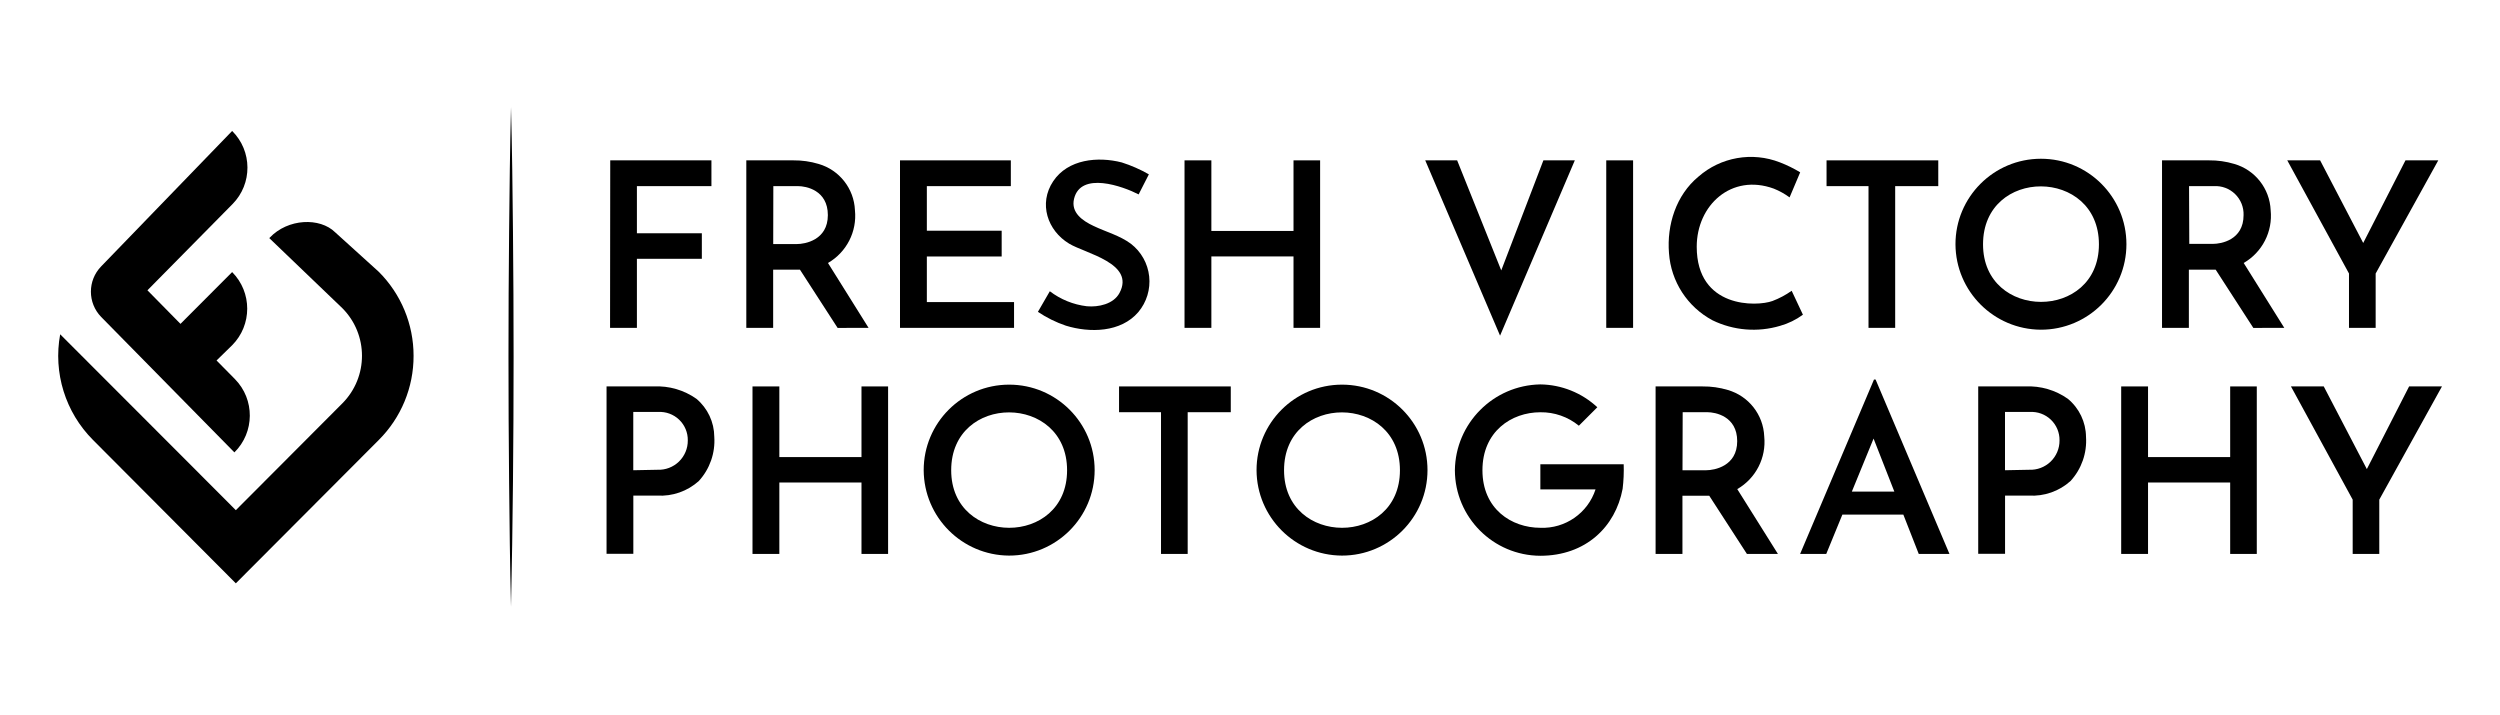
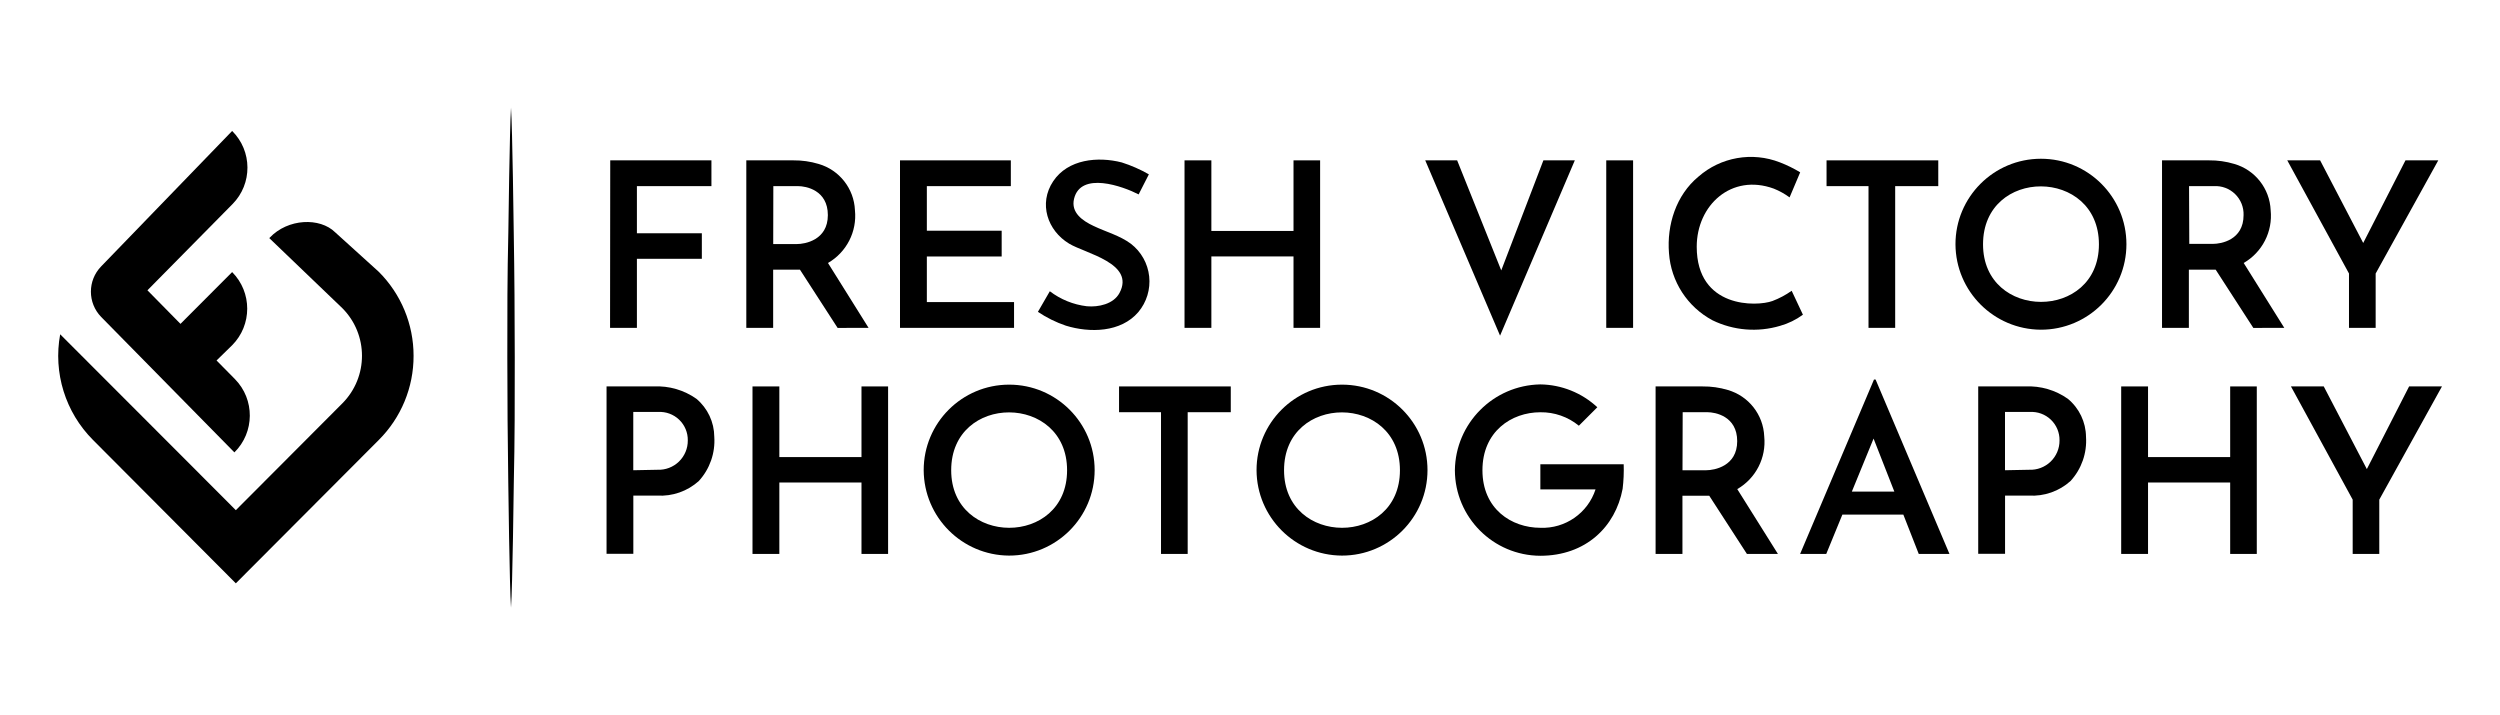
<svg xmlns="http://www.w3.org/2000/svg" id="fvp-logo-new" data-name="fvp-logo-new" viewBox="0 0 420 120">
  <path d="M102.52,26.94h17v4.33H107v7.92h10.91v4.29H107v11.6h-4.51Z" />
  <path d="M145.92,55.08l-6.82-10.9a9.15,9.15,0,0,0,4.53-8.87,8.47,8.47,0,0,0-6.11-7.77,14.24,14.24,0,0,0-4.24-.6h-7.9V55.08h4.51V45.3h4.5l6.33,9.79Zm-16-23.81h4.16c1.3,0,5,.65,5,4.87S135.2,41,133.9,41h-4Z" />
  <path d="M298.69,93.06l-6.83-10.89a9.15,9.15,0,0,0,4.53-8.87,8.48,8.48,0,0,0-6.11-7.78,14.2,14.2,0,0,0-4.24-.6h-7.9V93.06h4.51V83.28h4.5l6.33,9.78Zm-16-23.81h4.16c1.3,0,5,.66,5,4.87S288,79,286.66,79h-4Z" />
  <path d="M383.76,55.08l-6.82-10.9a9.15,9.15,0,0,0,4.53-8.87,8.47,8.47,0,0,0-6.11-7.77,14.24,14.24,0,0,0-4.24-.6h-7.9V55.08h4.51V45.3h4.5l6.33,9.79Zm-16-23.81h4.16a4.72,4.72,0,0,1,5,4.87c0,4.21-3.82,4.83-5.12,4.83h-4Z" />
  <path d="M151.2,26.94h18.62v4.33H155.71v7.49h12.57v4.33H155.71v7.66h14.65v4.33H151.2Z" />
  <path d="M191.29,32.66c-2.64-1.36-9.73-3.92-10.85.74-.56,2.33,1.44,3.7,3.28,4.56,2.08,1,4.4,1.6,6.28,3a8,8,0,0,1,1.24,11.47c-2.94,3.44-8.17,3.52-12.18,2.28a19.71,19.71,0,0,1-4.69-2.32l2-3.46a12.76,12.76,0,0,0,6.21,2.52c1.94.18,4.48-.35,5.49-2.22,2.69-5-5.72-6.64-8.46-8.3-3.63-2.19-5.17-6.73-2.68-10.47s7.53-4.2,11.53-3.17a23.45,23.45,0,0,1,4.55,2Z" />
  <path d="M221.78,26.94V55.08h-4.47v-12h-13.8v12H199V26.94h4.51V38.8h13.8V26.94Z" />
  <polygon points="259.29 26.94 252.21 45.43 244.8 26.94 239.44 26.94 252.01 56.39 264.57 26.94 259.29 26.94" />
  <path d="M269.85,26.94h4.51V55.08h-4.51Z" />
  <path d="M302.89,52.87a11.94,11.94,0,0,1-3.83,1.87,15.7,15.7,0,0,1-11.36-.93,13.89,13.89,0,0,1-7.31-11.29c-.38-4.76,1.2-9.74,4.94-12.84a13.39,13.39,0,0,1,13.7-2.4,21.38,21.38,0,0,1,3.4,1.67l-1.78,4.21A12.16,12.16,0,0,0,298,31.69c-7.14-2.6-12.95,2.8-12.95,9.76,0,10.39,10.1,10.08,12.72,9.12A14.39,14.39,0,0,0,301,48.85Z" />
  <path d="M306.86,26.94h18.77v4.33h-7.24V55.08h-4.48V31.27h-7.05Z" />
  <path d="M328.52,41.05a14.36,14.36,0,1,1,14.34,14.34A14.42,14.42,0,0,1,328.52,41.05Zm4.63,0c0,12.86,19.46,12.92,19.47,0S333.15,28,333.15,41.05Z" />
  <polygon points="404.12 26.94 397.02 40.82 389.78 26.94 384.26 26.94 394.63 45.95 394.63 55.08 399.11 55.08 399.11 45.95 409.63 26.94 404.12 26.94" />
  <path d="M109.84,64.92A11.44,11.44,0,0,1,117,67a8.41,8.41,0,0,1,3,6.38,10,10,0,0,1-2.6,7.43,9.6,9.6,0,0,1-7,2.45h-4v9.78H101.9V64.92Zm.62,14A4.89,4.89,0,0,0,115.55,74a4.71,4.71,0,0,0-5-4.79h-4.16V79Z" />
  <path d="M340.28,64.92A11.41,11.41,0,0,1,347.4,67a8.39,8.39,0,0,1,3.05,6.38,10,10,0,0,1-2.6,7.43,9.6,9.6,0,0,1-7,2.45h-4v9.78h-4.51V64.92Zm.62,14A4.89,4.89,0,0,0,346,74a4.71,4.71,0,0,0-5-4.79h-4.16V79Z" />
  <path d="M149.2,64.92V93.06h-4.47v-12h-13.8v12h-4.51V64.92h4.51V76.79h13.8V64.92Z" />
  <path d="M155.18,79a14.36,14.36,0,1,1,14.34,14.34A14.42,14.42,0,0,1,155.18,79Zm4.62,0c0,12.87,19.47,12.92,19.47,0S159.8,66,159.8,79Z" />
  <path d="M188,64.92h18.77v4.33h-7.24V93.06h-4.48V69.25H188Z" />
  <path d="M211.1,79a14.36,14.36,0,1,1,14.34,14.34A14.41,14.41,0,0,1,211.1,79Zm4.62,0c0,12.87,19.47,12.92,19.47,0S215.72,66,215.72,79Z" />
  <path d="M322.35,93.06h5.16L315.1,63.76h-.27l-12.41,29.3h4.39l2.71-6.61h10.24ZM311.11,82.59l3.65-8.91,3.49,8.91Z" />
  <path d="M379.14,64.92V93.06h-4.47v-12h-13.8v12h-4.51V64.92h4.51V76.79h13.8V64.92Z" />
  <polygon points="404.73 64.92 397.63 78.81 390.39 64.92 384.88 64.92 395.25 83.94 395.25 93.06 399.72 93.06 399.72 83.94 410.25 64.92 404.73 64.92" />
  <path d="M272.6,82.13c-1.2,6.38-6.2,11.24-13.84,11.24A14.42,14.42,0,0,1,244.42,79a14.61,14.61,0,0,1,14.34-14.42,14.31,14.31,0,0,1,9.59,3.84l-3.1,3.1a10,10,0,0,0-6.47-2.26c-4.86,0-9.73,3.23-9.73,9.74s4.87,9.66,9.73,9.67a9.36,9.36,0,0,0,9.27-6.45h-9.27V78h14A26.65,26.65,0,0,1,272.6,82.13Z" />
  <path d="M69.48,59.78a19.89,19.89,0,0,1-5.84,14.13L39.62,98l-24-24.09a20,20,0,0,1-5.51-17.75L30.16,76.23l9.46,9.48L57.51,67.77a11.34,11.34,0,0,0,0-16L45.3,40.06,45.24,40l.06-.06c3.08-3.26,8.45-3.43,11-.92l7.32,6.63A19.91,19.91,0,0,1,69.48,59.78Z" />
  <path d="M39.47,63.69l-3.09-3.13L39,58a8.72,8.72,0,0,0,0-12.29h0l-8.68,8.7-5.55-5.64L39.06,34.29A8.7,8.7,0,0,0,39,22L17,44.75a6.09,6.09,0,0,0,0,8.5L39.38,76h0A8.72,8.72,0,0,0,39.47,63.69Z" />
-   <path d="M85.85,101.92c-.17-7-.26-14-.32-21q-.21-21,0-41.92c.06-7,.15-14,.32-21,.18,7,.27,14,.33,21q.21,21,0,41.92C86.12,87.94,86,94.93,85.85,101.92Z" />
+   <path d="M85.85,18.08c.24,3.5.46,21,.46,21,.12,7,.16,14,.17,21s0,14-.16,21c0,0-.21,17.46-.47,21-.25-3.5-.46-21-.46-21-.11-7-.15-14-.16-21s0-14,.17-21C85.4,39,85.62,21.58,85.85,18.08Z" />
</svg>
